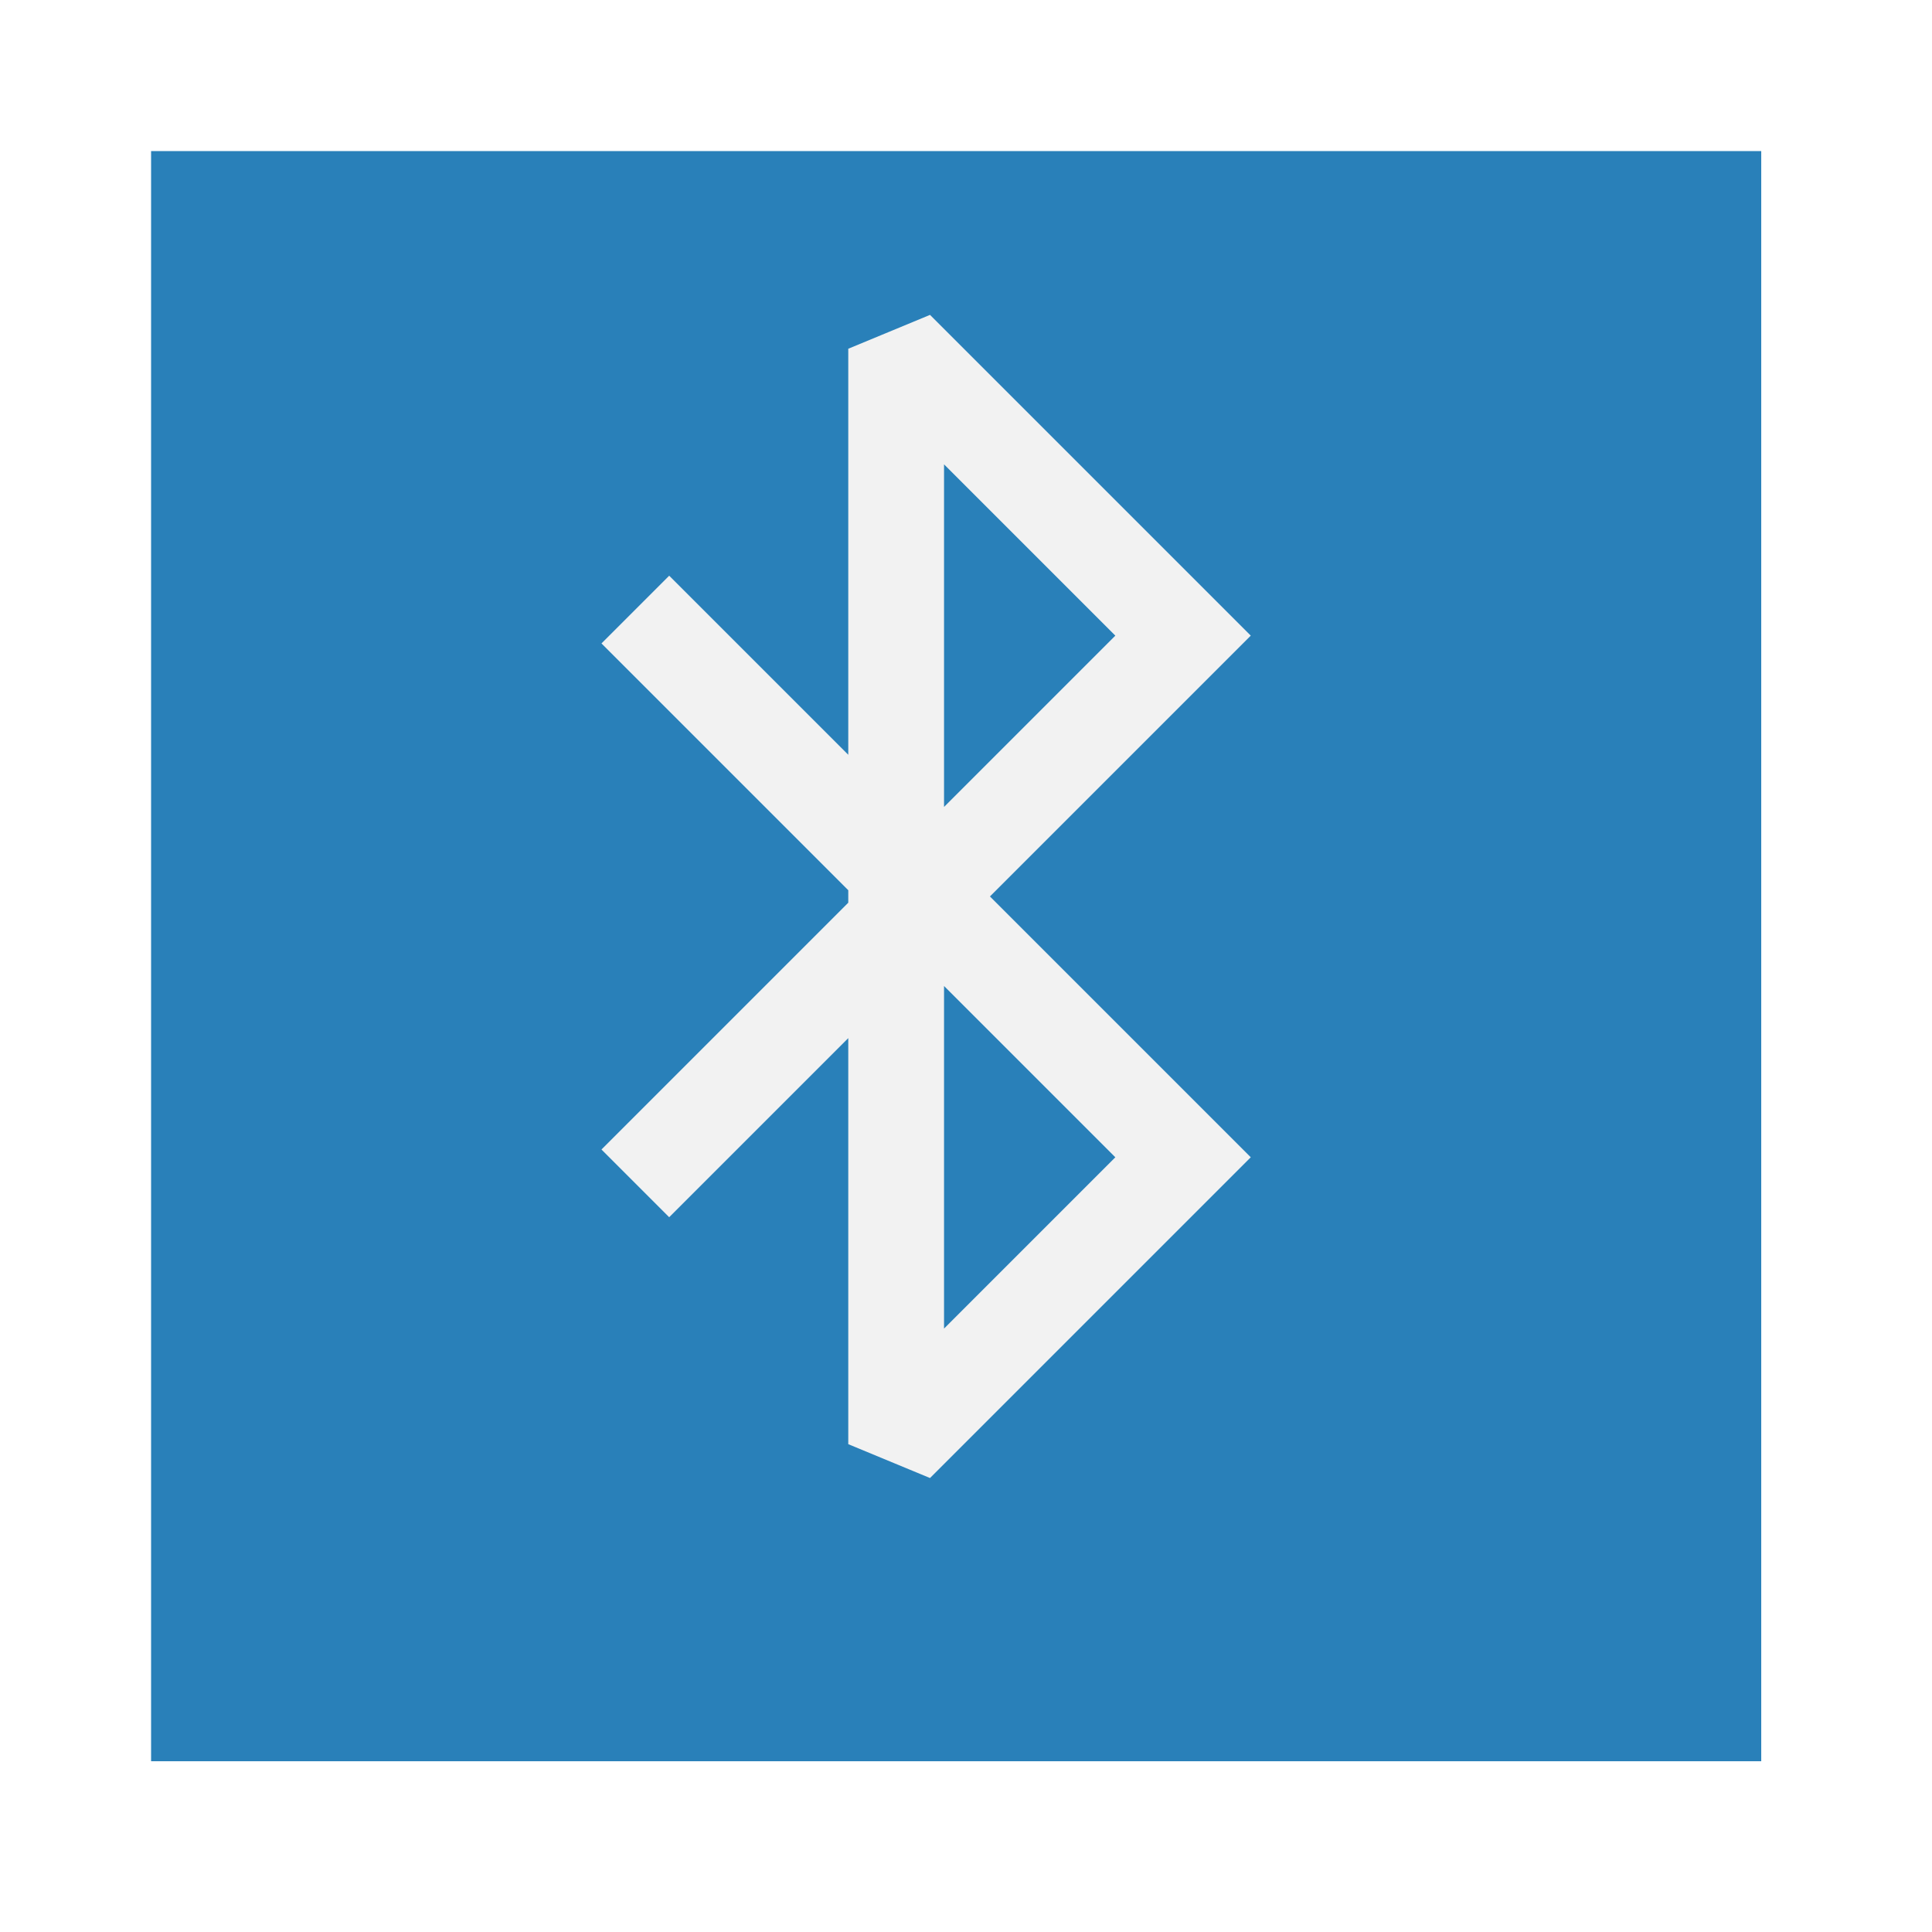
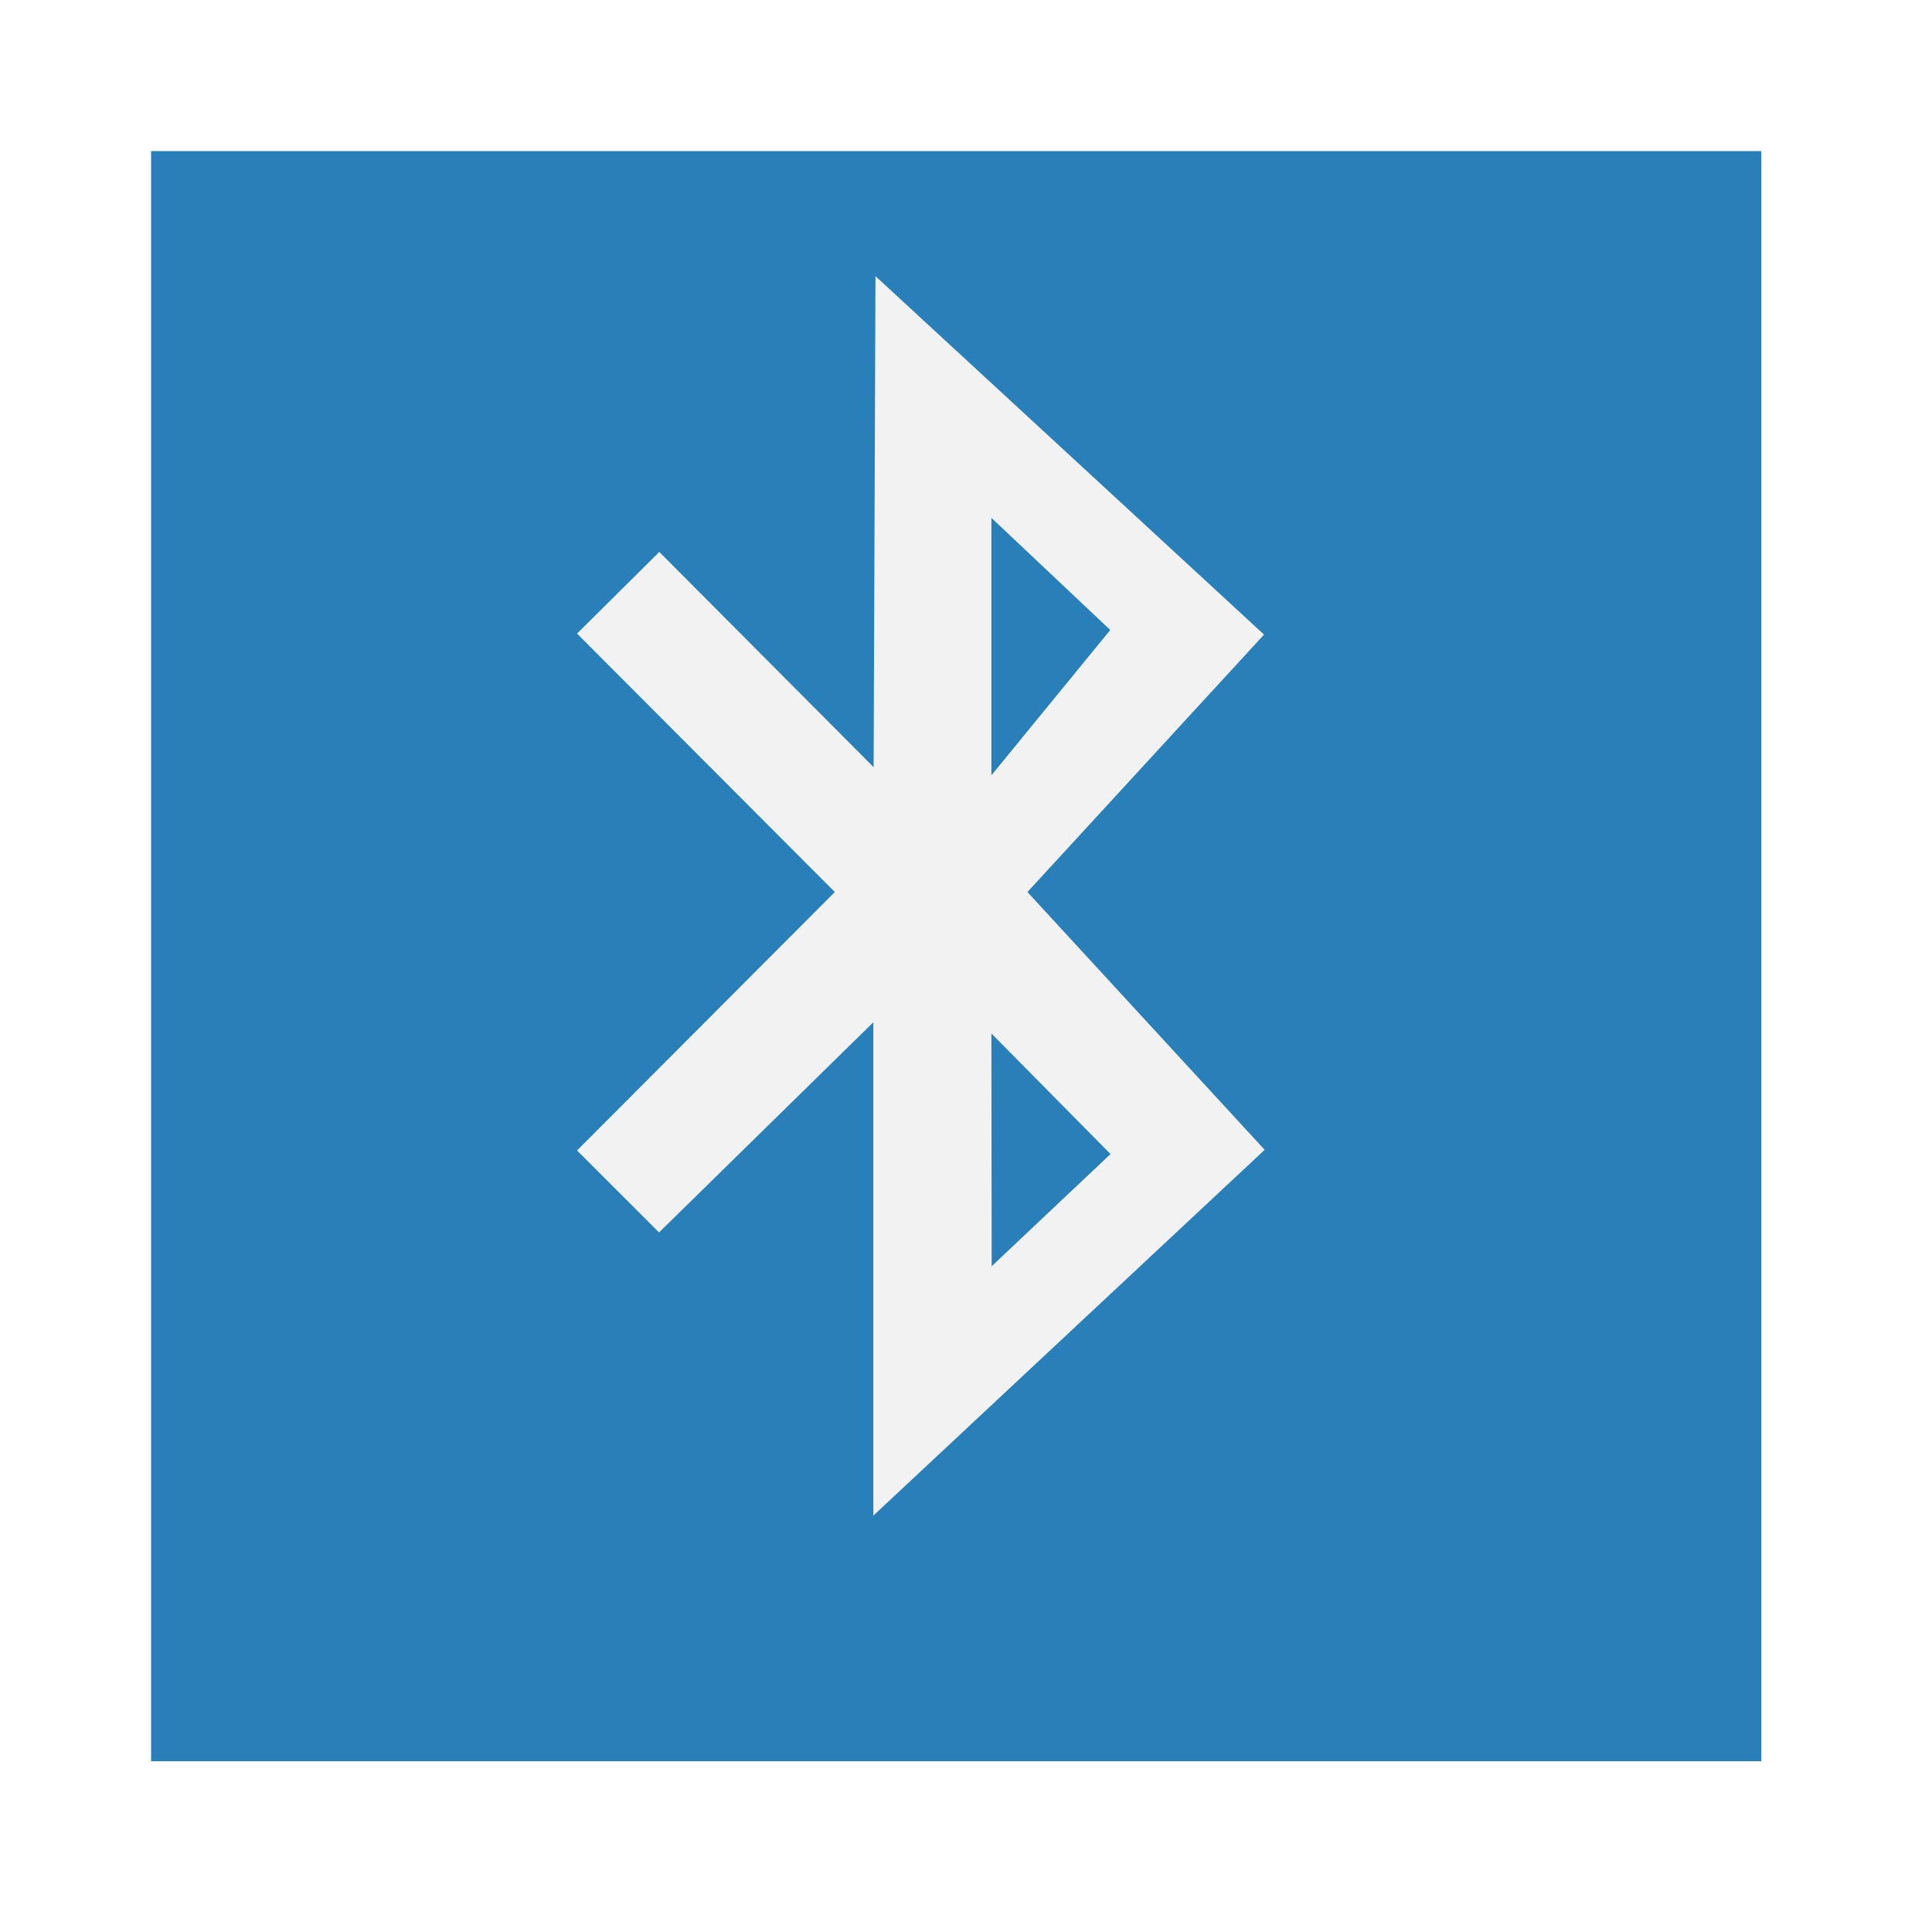
<svg xmlns="http://www.w3.org/2000/svg" width="38.4pt" height="38.4pt">
  <defs />
  <g id="layer1">
    <rect id="shape01" transform="translate(4.00394, 4.00394)" fill="#2980b9" fill-rule="evenodd" stroke="#003bc3" stroke-width="0" stroke-linecap="square" stroke-linejoin="miter" stroke-miterlimit="2.013" width="32.003pt" height="32.003pt" />
-     <path id="shape0" transform="translate(16.837, 9.24206)" fill="none" stroke="#f2f2f2" stroke-width="2.538" stroke-linecap="butt" stroke-linejoin="miter" stroke-miterlimit="2.013" d="M0 6.912L14.515 21.427L6.912 29.03L6.912 0L14.515 7.603L0 22.118" />
+     <path id="shape0" transform="translate(15.292, 7.31871)" fill="#f2f2f2" d="M2.59122e-15 9.472L6.832 16.321L6.832 16.321L0 23.17L2.173 25.342L7.853 19.772L7.853 32.846L18.223 23.153L11.936 16.321L18.206 9.499L7.909 0L7.86 13.012L2.18 7.308ZM10.981 6.405L14.131 9.377L10.981 13.228ZM10.981 20.07L14.138 23.265L10.988 26.238Z" />
  </g>
</svg>
